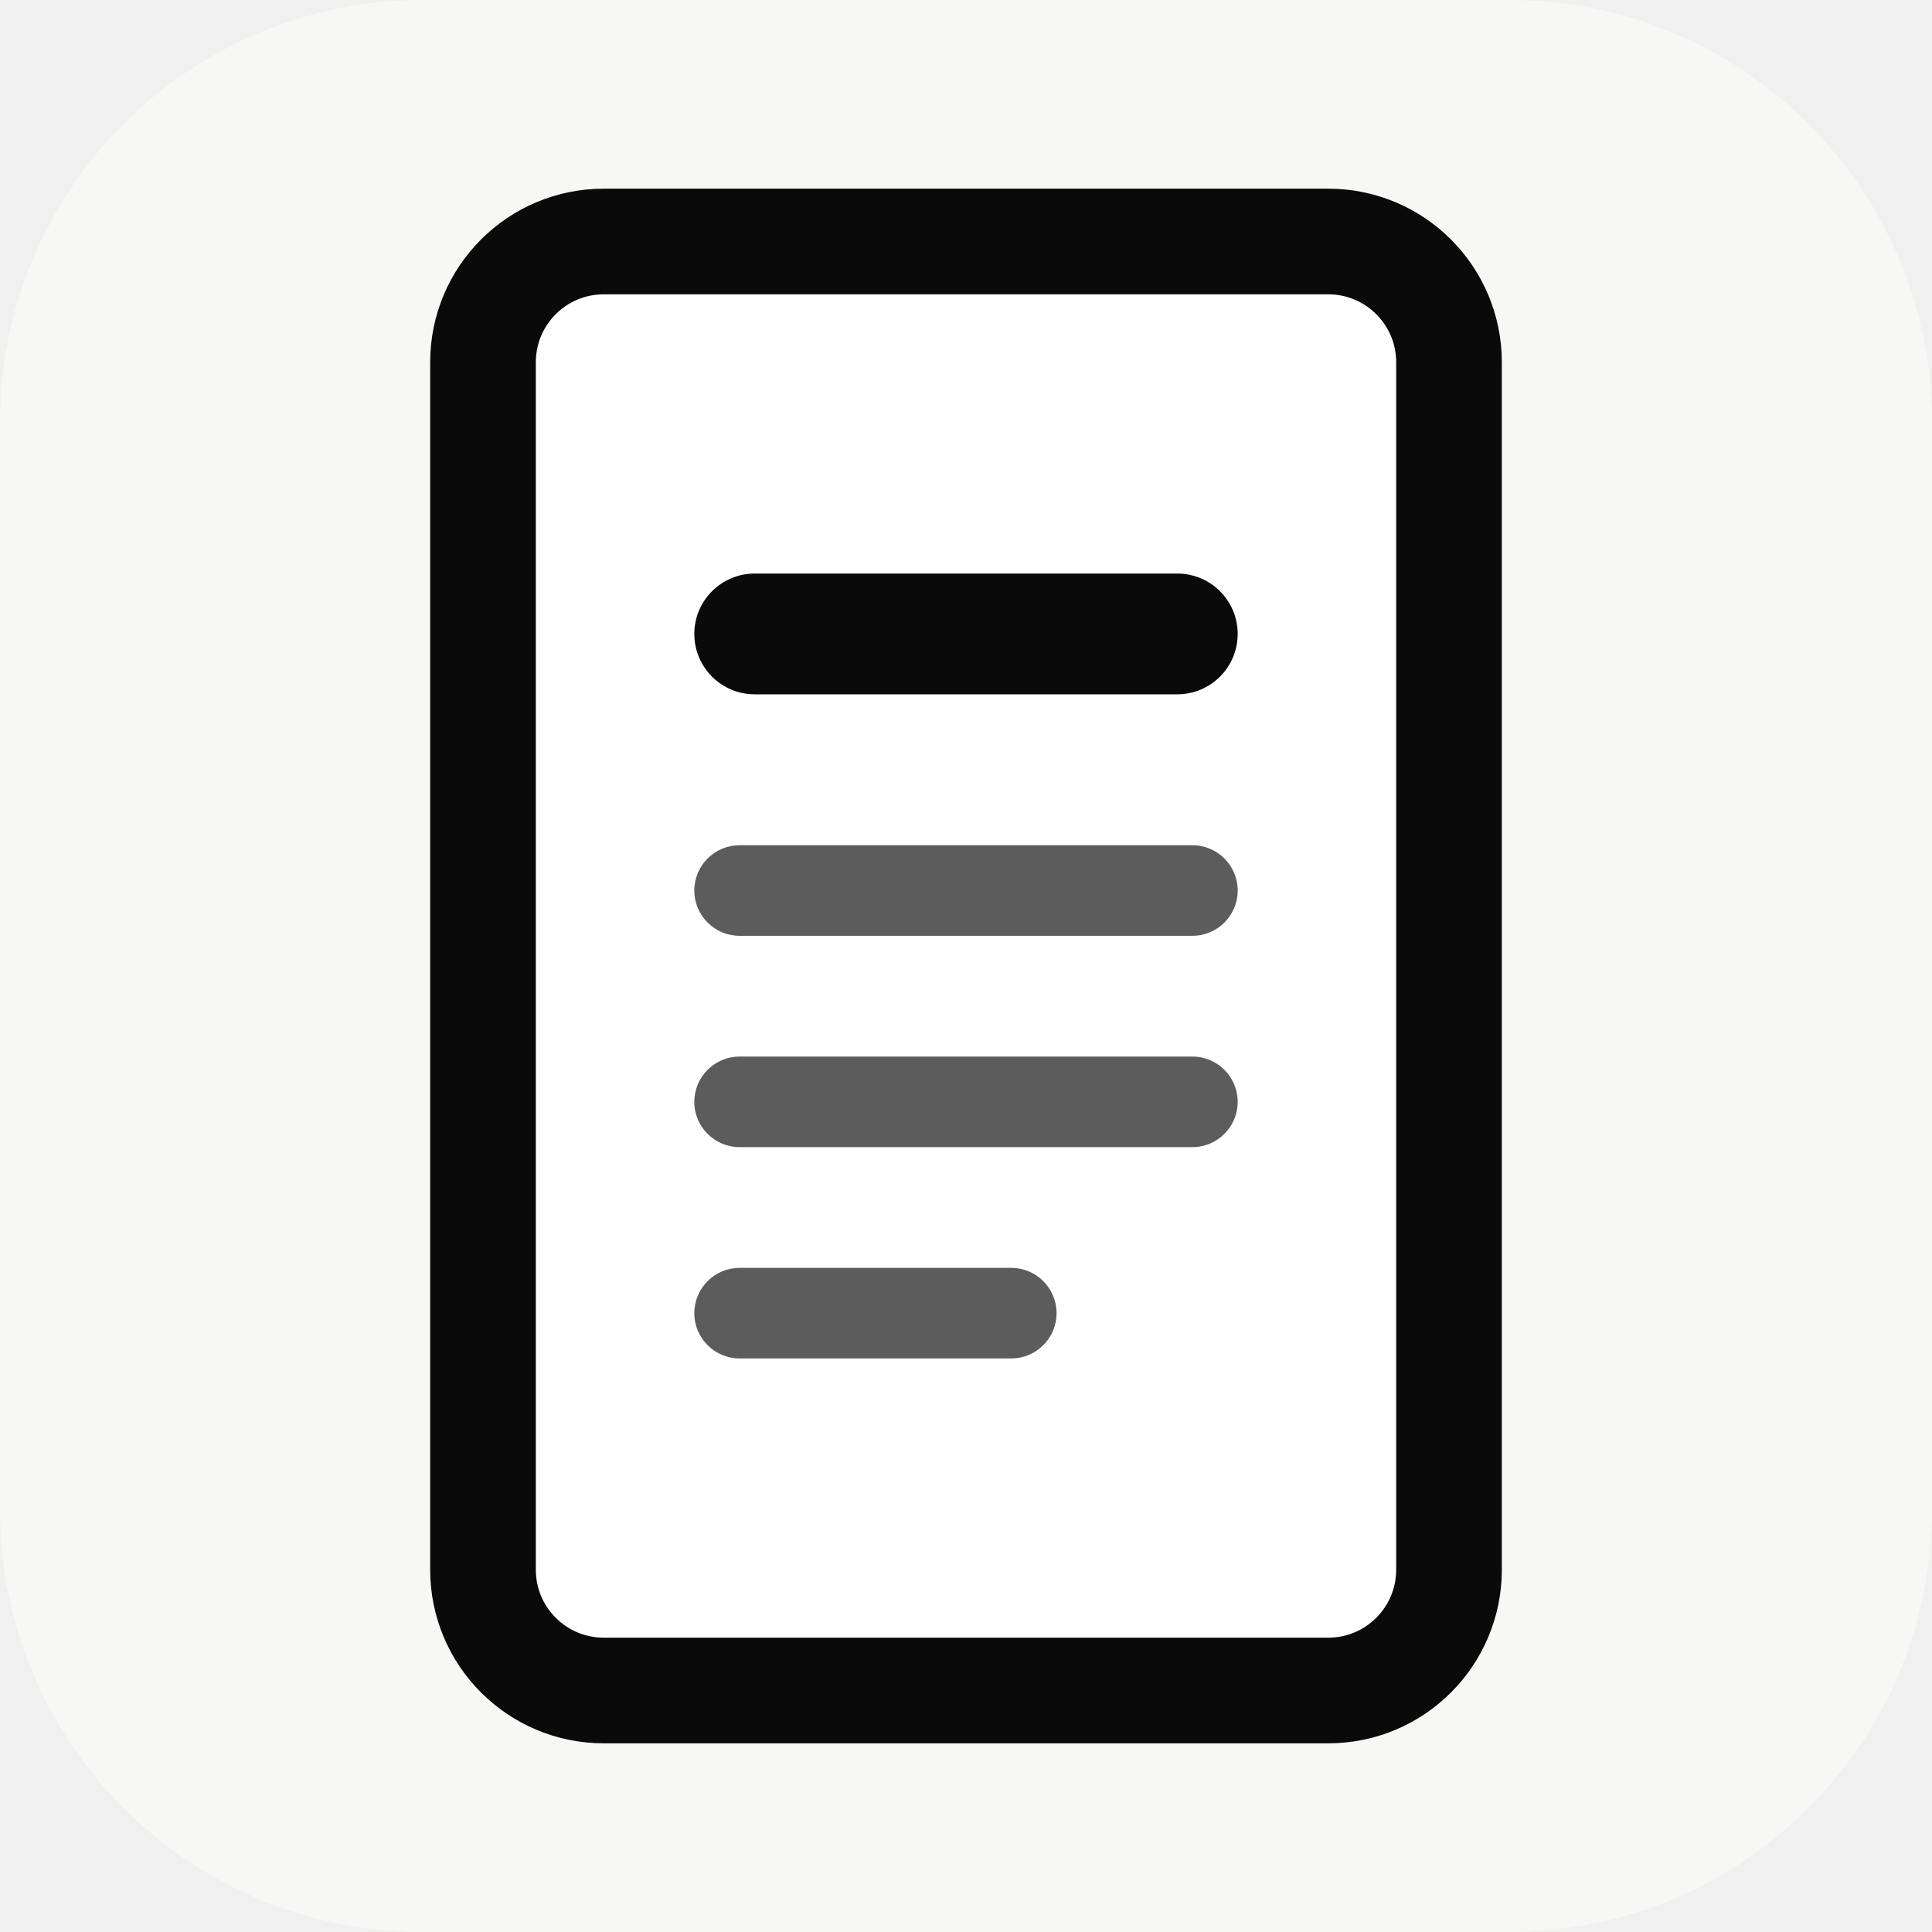
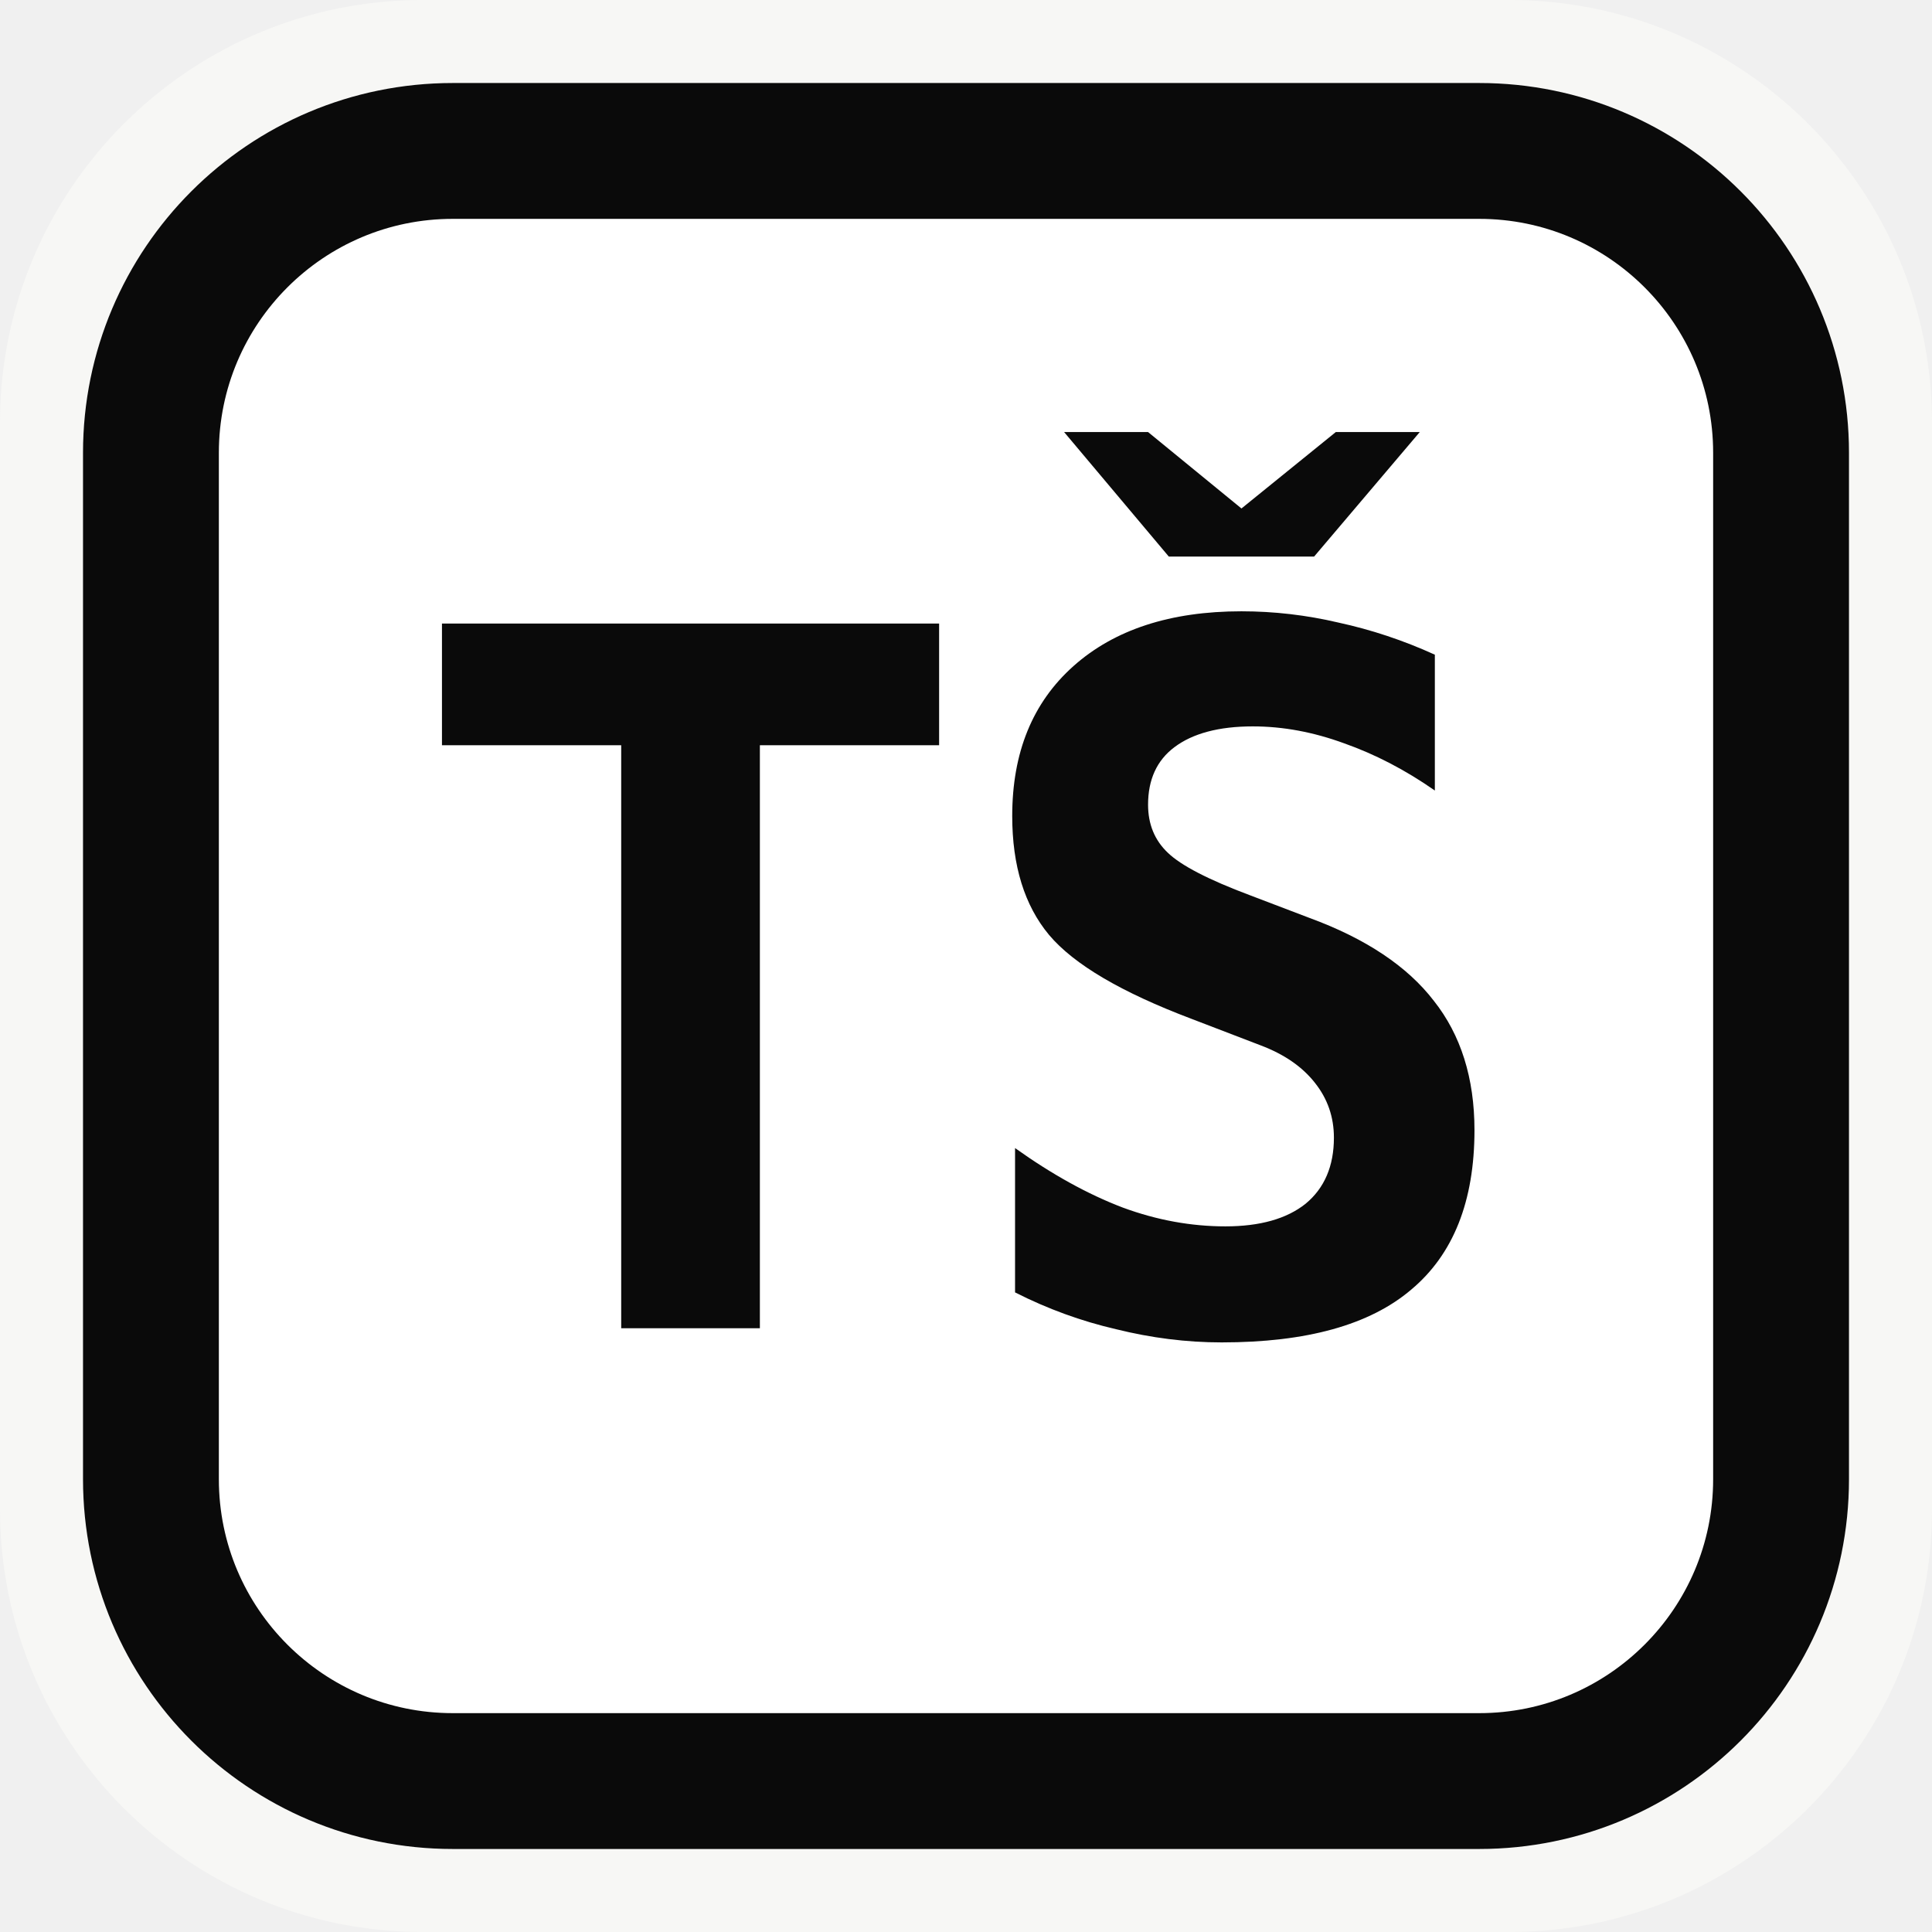
- <svg xmlns="http://www.w3.org/2000/svg" viewBox="0 0 32 32" role="img" aria-label="Tomáš Škarpa CV">
+ <svg xmlns="http://www.w3.org/2000/svg" viewBox="0 0 32 32" role="img" aria-label="Tomáš Škarpa">
  <rect width="32" height="32" rx="7" fill="#f7f7f5" />
-   <rect x="8" y="4" width="16" height="24" rx="2" fill="#ffffff" stroke="#0a0a0a" stroke-width="1.75" />
-   <rect x="11.5" y="9.5" width="9" height="2" rx="1" fill="#0a0a0a" />
-   <rect x="11.5" y="14" width="9" height="1.5" rx="0.75" fill="#5c5c5c" />
-   <rect x="11.5" y="17.5" width="9" height="1.5" rx="0.75" fill="#5c5c5c" />
-   <rect x="11.5" y="21" width="6" height="1.5" rx="0.75" fill="#5c5c5c" />
+   <rect x="2.5" y="2.5" width="27" height="27" rx="5" fill="#ffffff" stroke="#0a0a0a" stroke-width="2.25" />
+   <text x="16" y="22" text-anchor="middle" font-family="ui-monospace, 'SF Mono', 'Cascadia Code', monospace" font-size="16" font-weight="700" fill="#0a0a0a" letter-spacing="-0.5">TŠ</text>
</svg>
